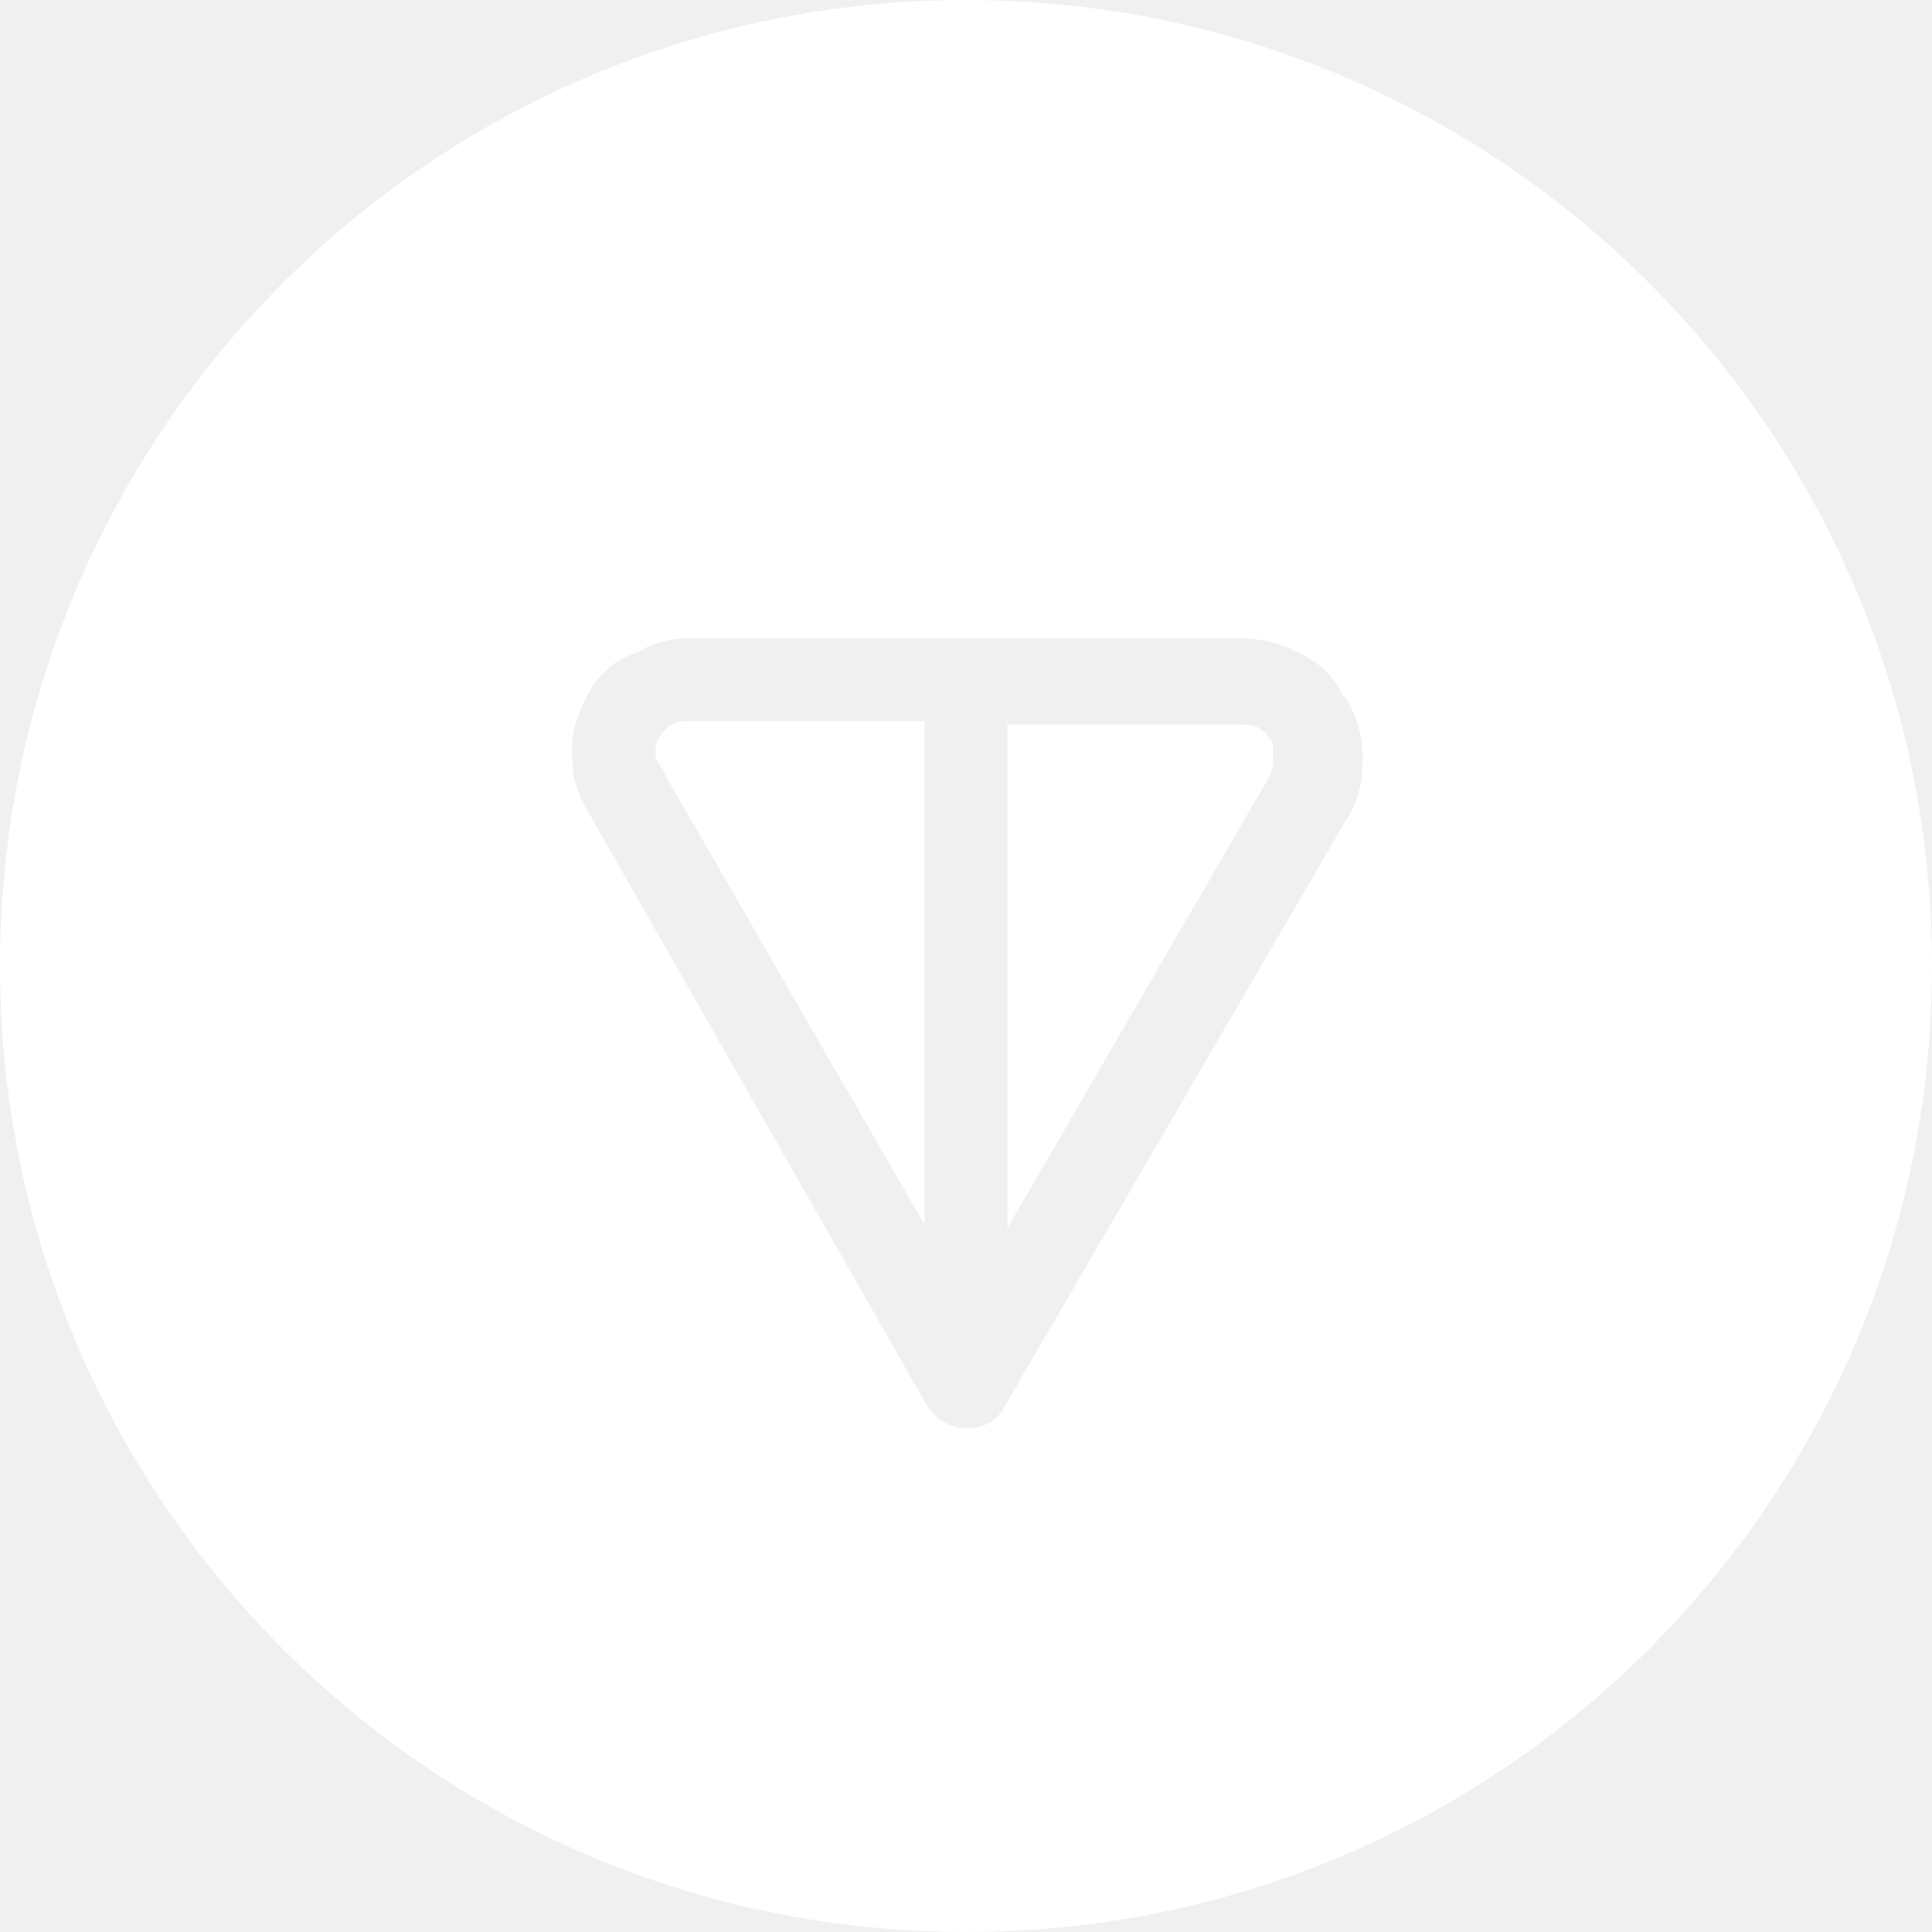
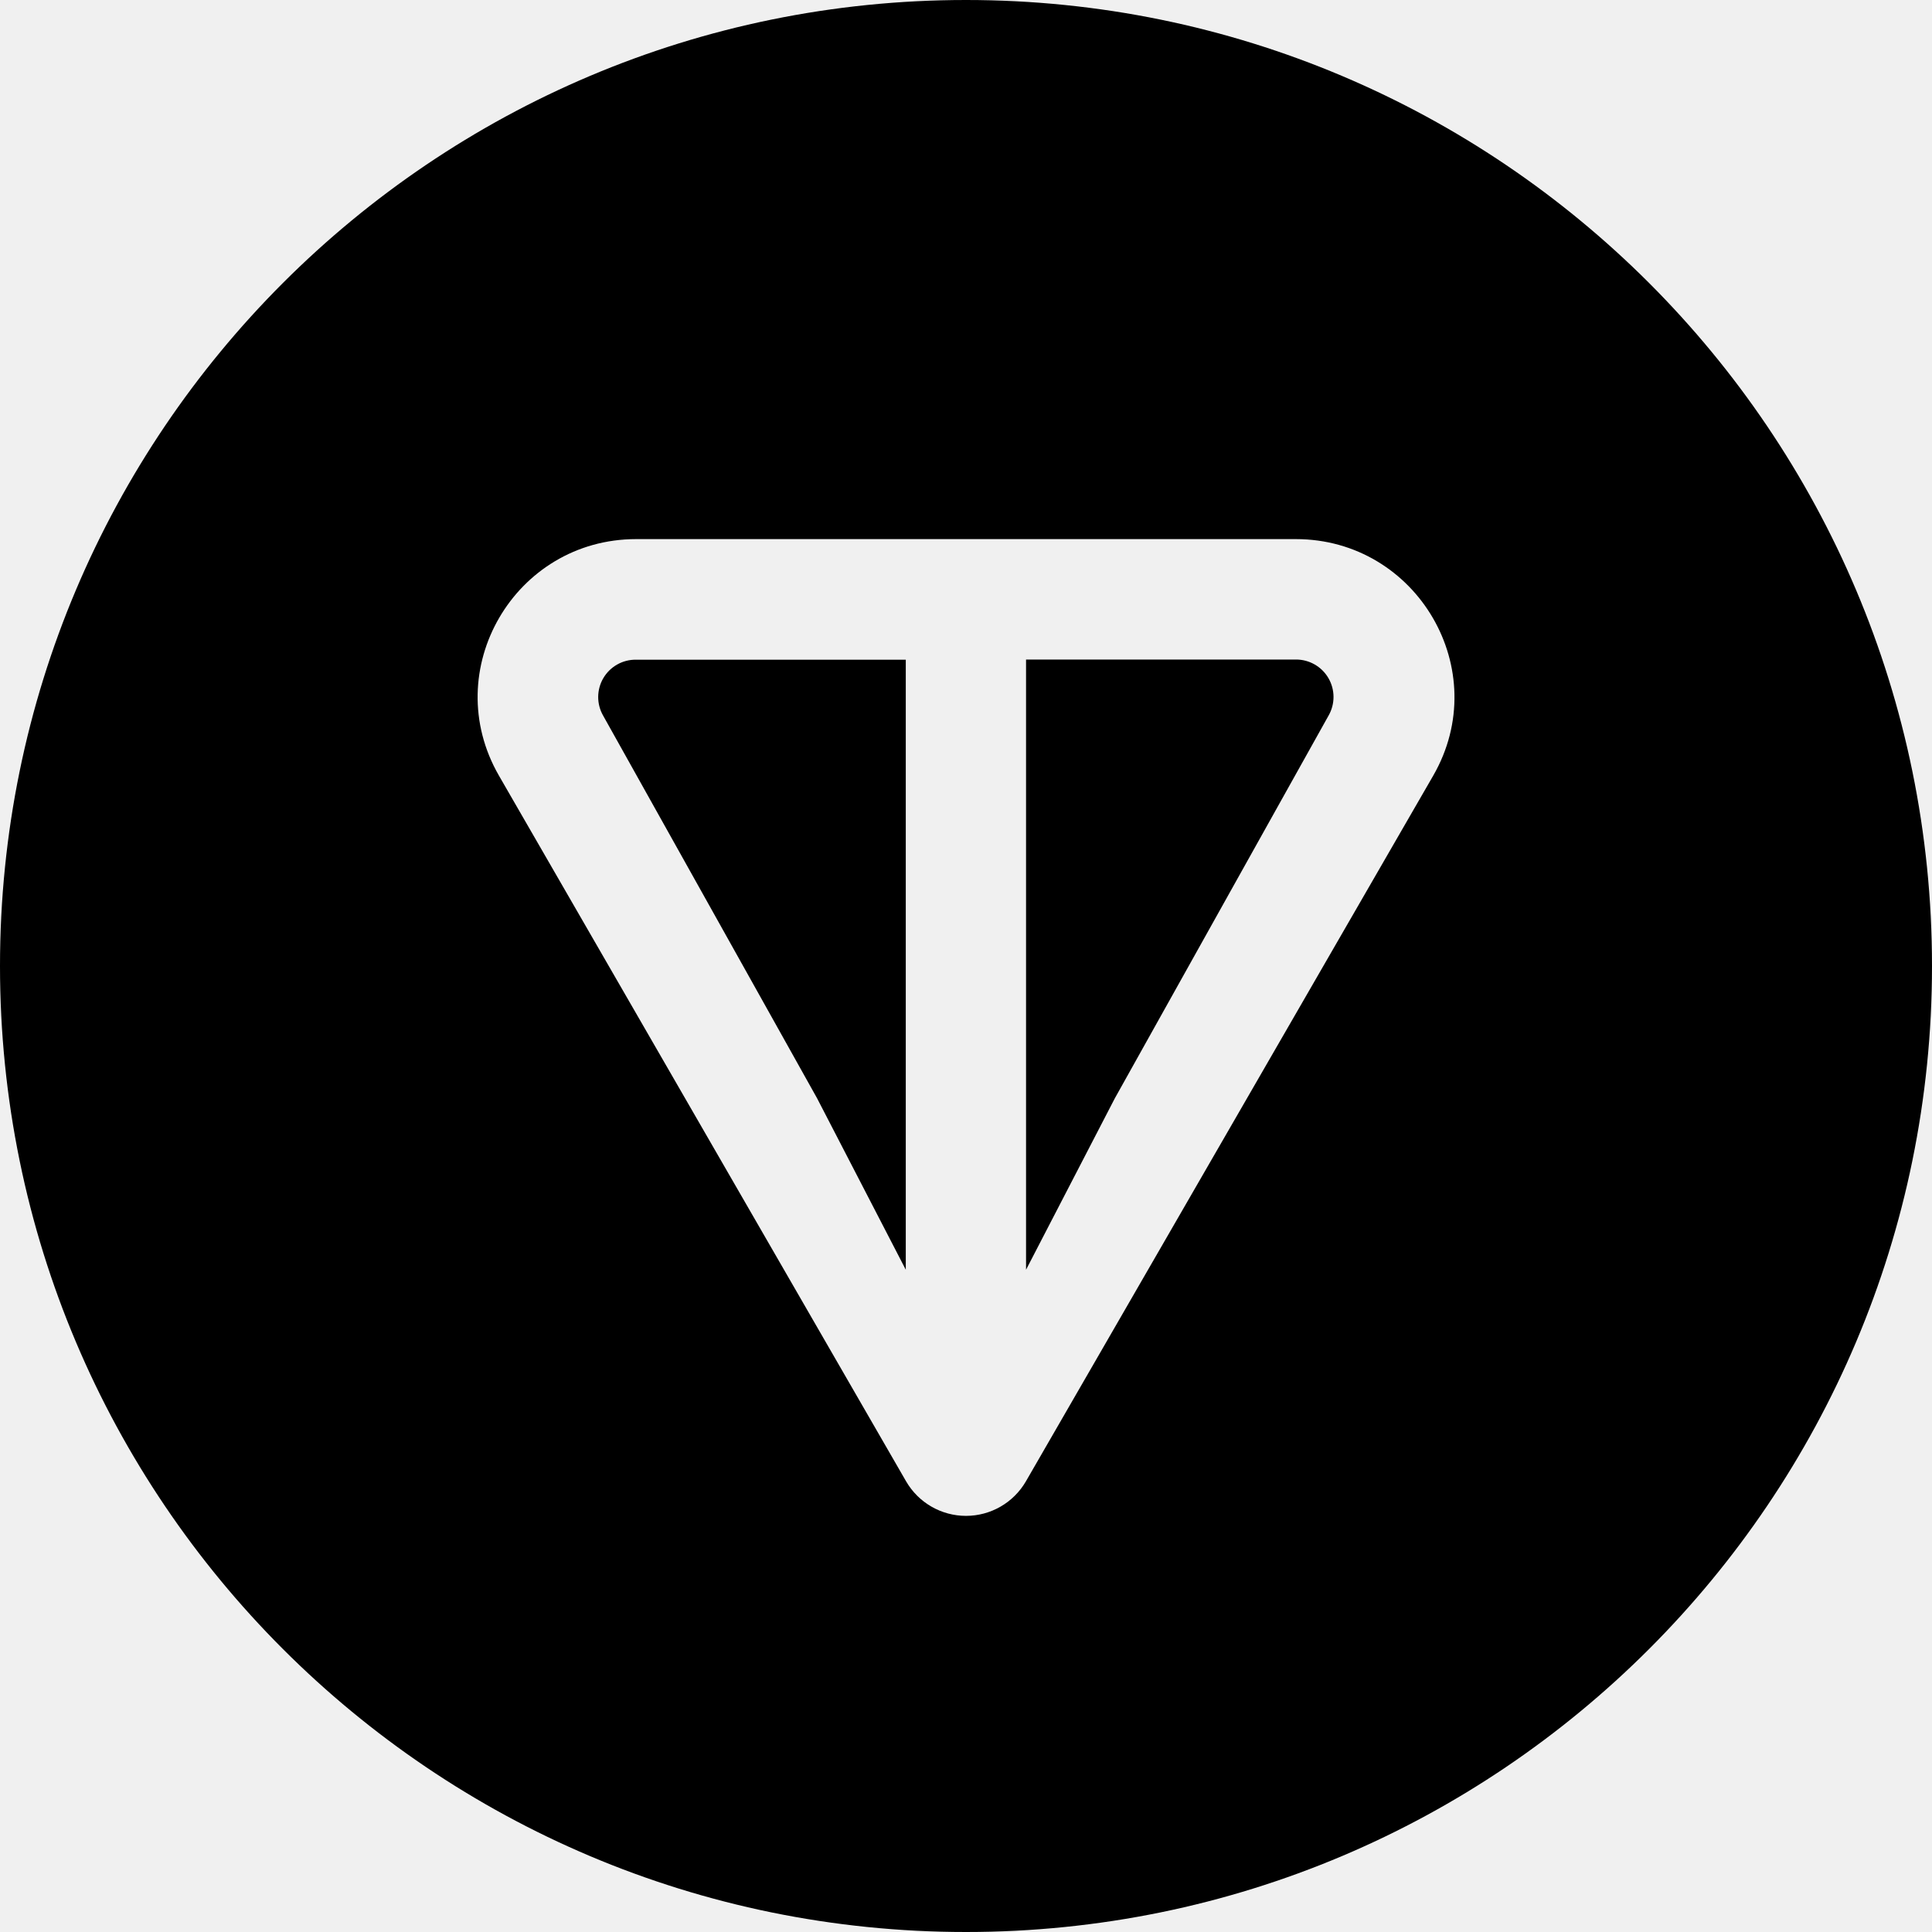
- <svg xmlns="http://www.w3.org/2000/svg" viewBox="0 0 56 56" fill="none">
-   <path fill-rule="evenodd" clip-rule="evenodd" d="M56 28C56 43.464 43.464 56 28 56C12.536 56 0 43.464 0 28C0 12.536 12.536 0 28 0C43.464 0 56 12.536 56 28ZM35.9 18.5H20.2C19.8 18.5 19.1 18.5 18.5 18.9C17.8 19.1 17.3 19.6 17 20.2C16.7 20.8 16.5 21.4 16.6 22.1C16.6 22.74 16.856 23.188 17.061 23.546C17.112 23.636 17.16 23.72 17.2 23.8L26.9 40.8C27.2 41.2 27.6 41.4 28 41.4C28.5 41.4 28.9 41.2 29.1 40.8L39 23.8C39.4 23.2 39.5 22.6 39.5 22C39.5 21.3 39.3 20.7 39 20.2C38.9 20.2 38.9 20.1 38.9 20.1C38.7 19.7 38.3 19.2 37.6 18.9C37 18.6 36.5 18.5 35.9 18.5ZM20.2 20.9H26.8V35.5L19.3 22.5C19.215 22.331 19.149 22.215 19.1 22.131C19.033 22.015 19 21.958 19 21.9C19 21.7 19 21.5 19.1 21.4C19.2 21.2 19.3 21.1 19.5 21C19.6 20.9 19.8 20.9 20.2 20.9ZM29.2 35.6V21H35.8C36.1 21 36.3 21 36.5 21.1L36.6 21.2C36.662 21.2 36.685 21.238 36.718 21.291C36.738 21.324 36.762 21.362 36.8 21.4C36.9 21.5 36.9 21.7 36.9 21.9C36.9 22.1 36.9 22.3 36.8 22.5L29.2 35.6Z" fill="white" />
+ <svg xmlns="http://www.w3.org/2000/svg" role="img" viewBox="0 0 24 24">
+   <path d="M12 0C5.373 0 0 5.373 0 12s5.373 12 12 12 12-5.373 12-12S18.627 0 12 0zM7.902 6.697h8.196c1.505 0 2.462 1.628 1.705 2.94l-5.059 8.765a.86.86 0 0 1-1.488 0L6.199 9.637c-.758-1.314.197-2.94 1.703-2.94zm4.844 1.496v7.58l1.102-2.128 2.656-4.756a.465.465 0 0 0-.408-.696h-3.35zM7.9 8.195a.464.464 0 0 0-.408.694l2.658 4.754 1.102 2.13V8.195H7.9z" />
</svg>
